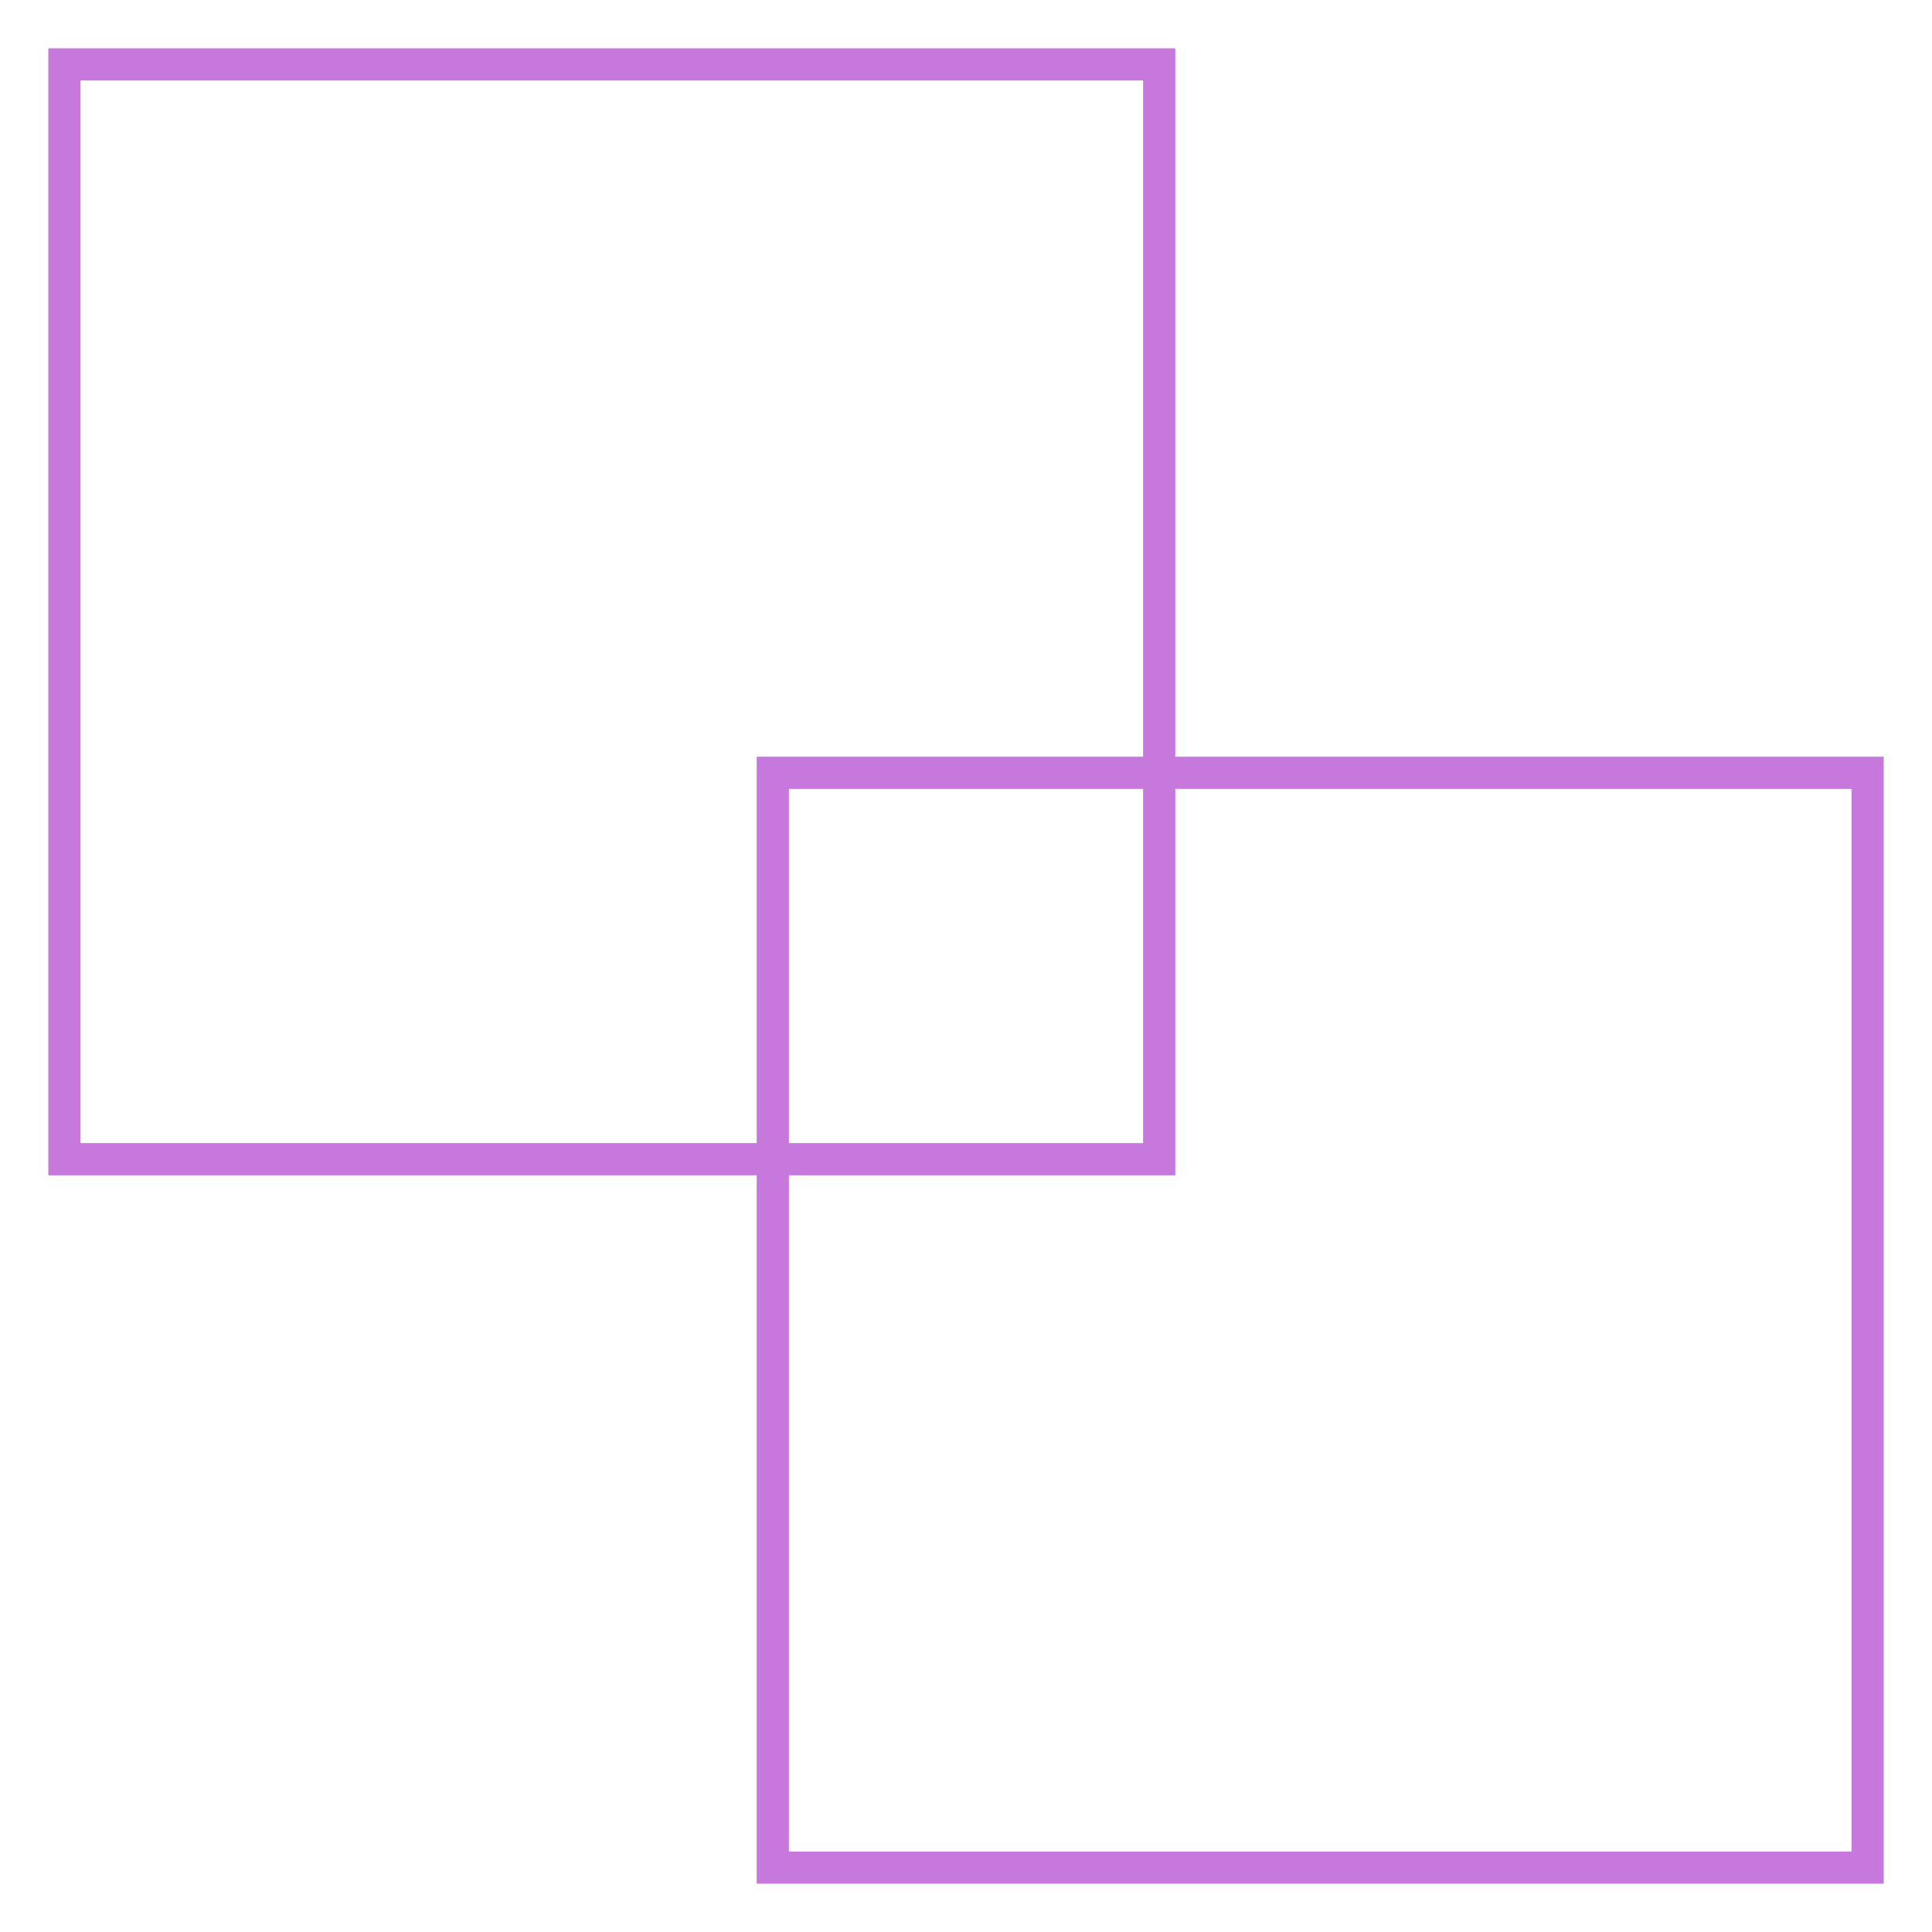
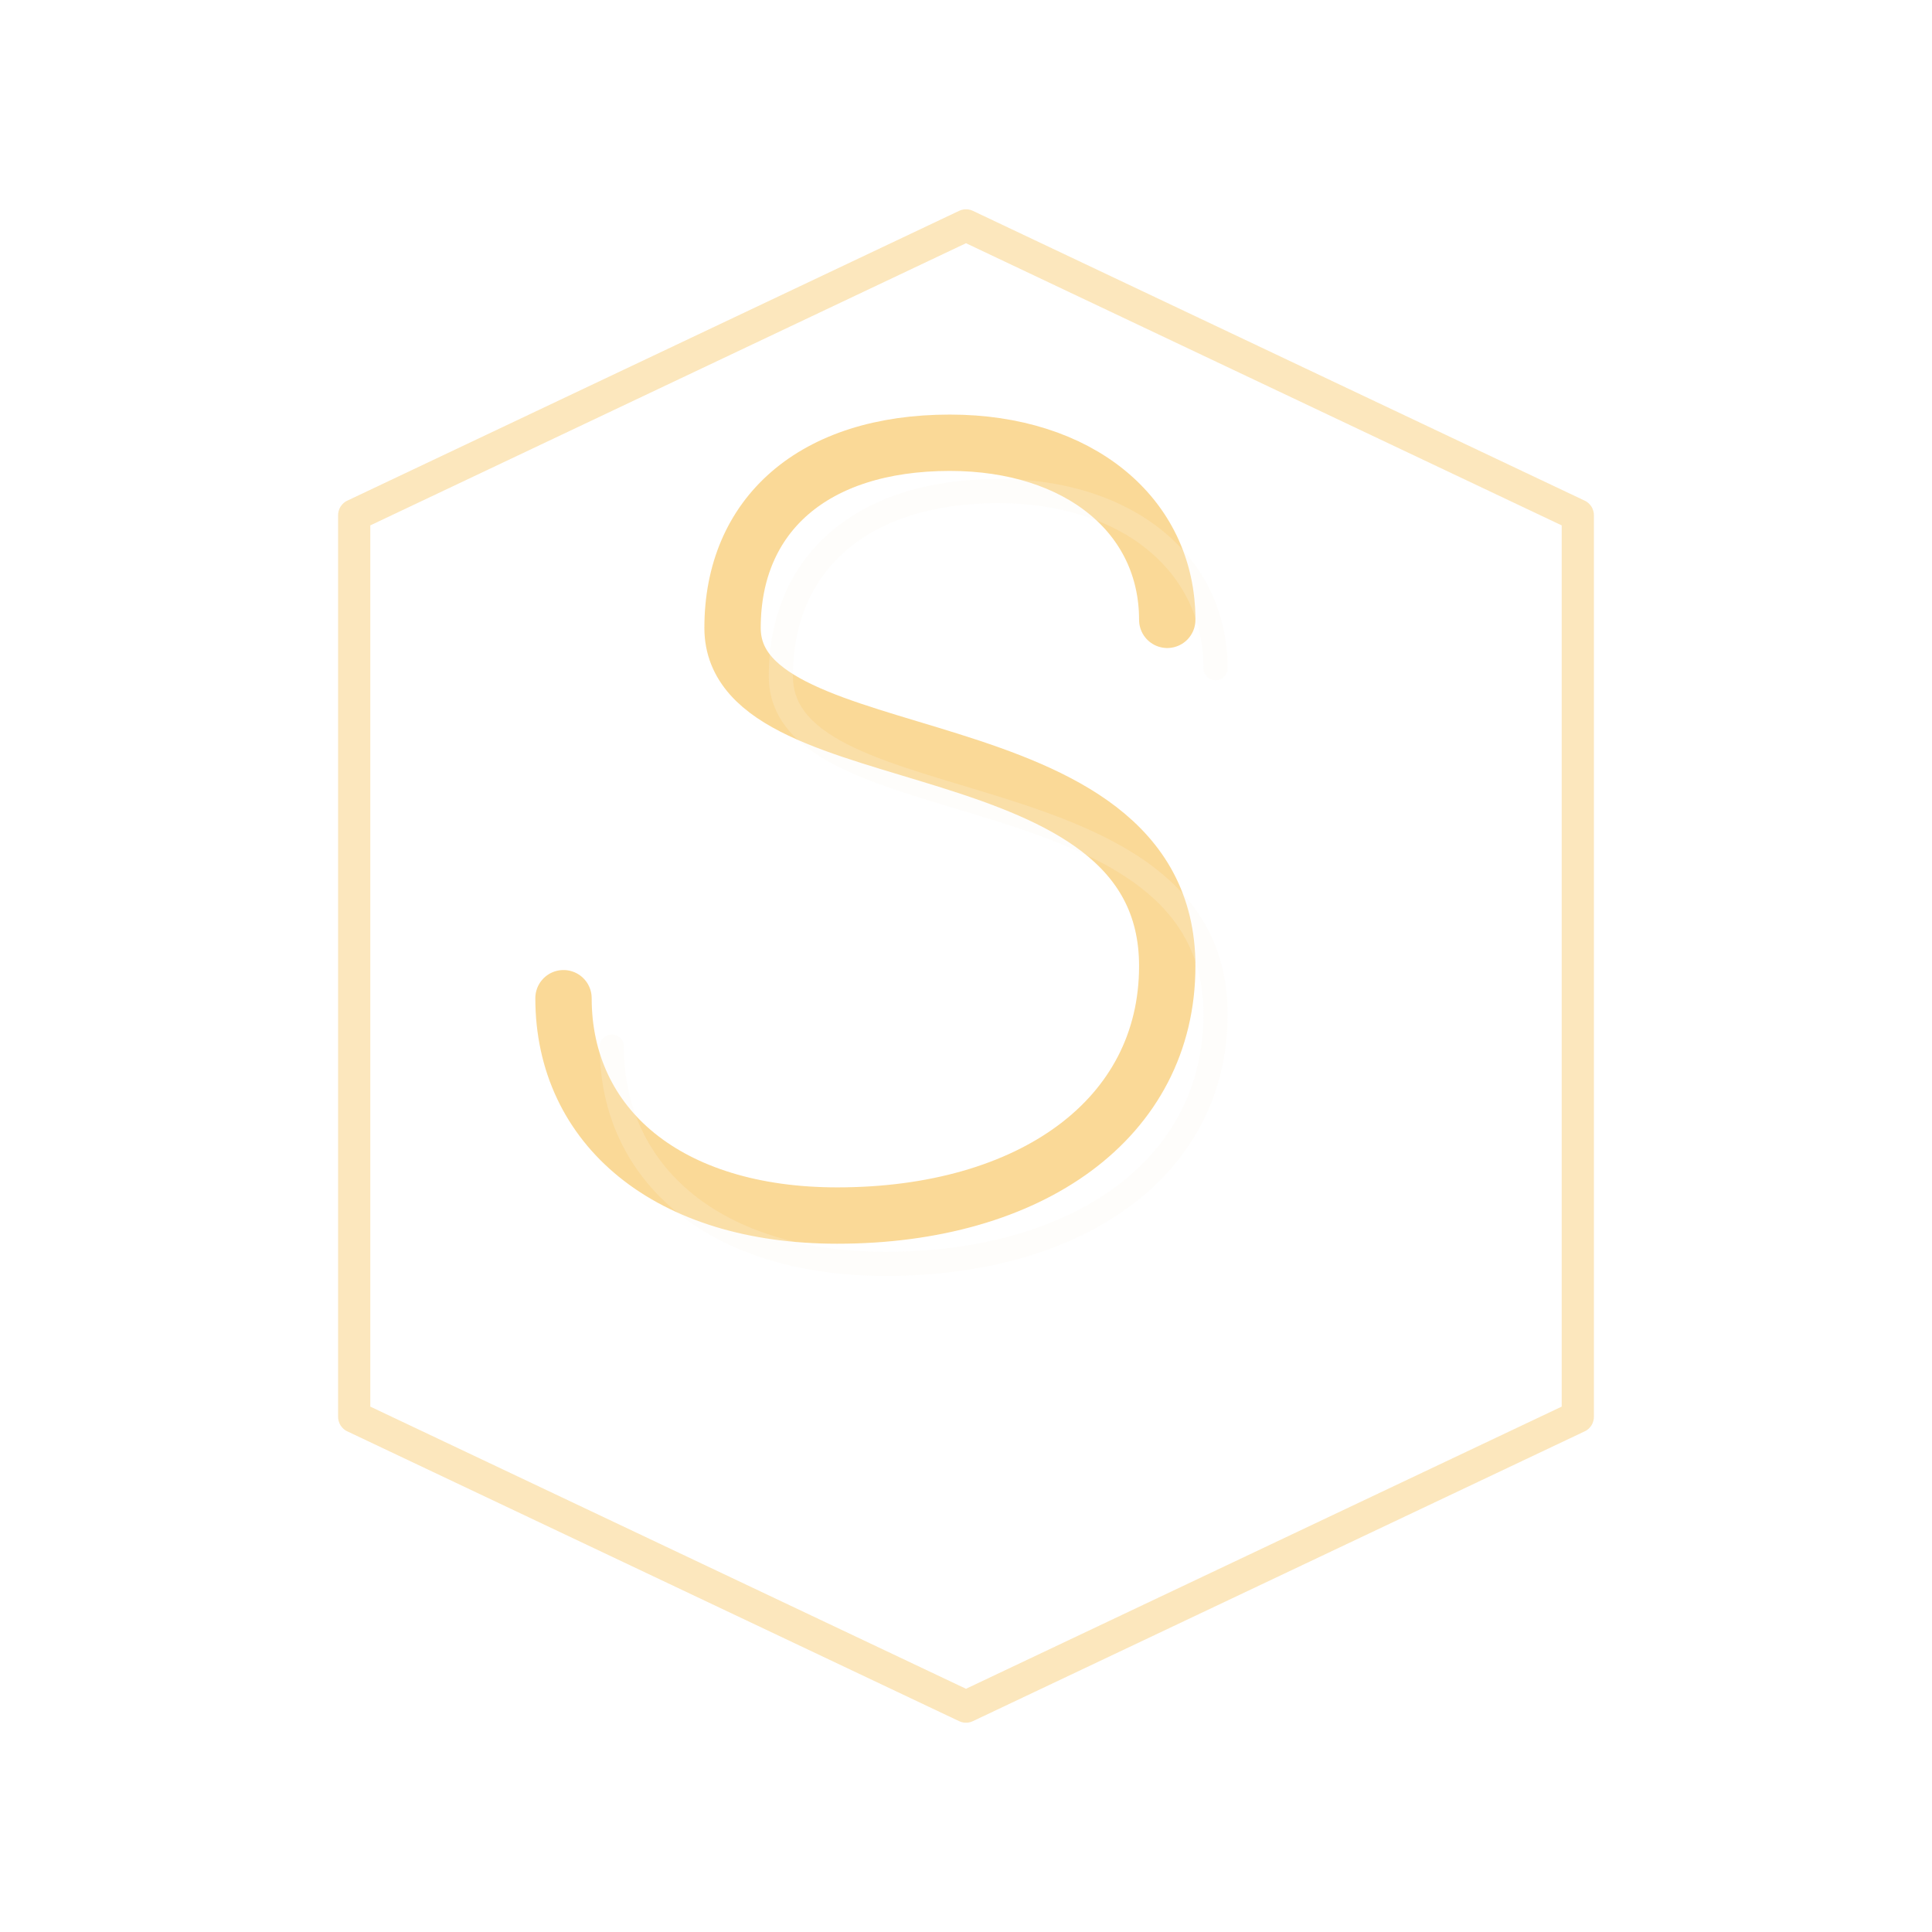
- <svg xmlns="http://www.w3.org/2000/svg" viewBox="0 0 120 120" fill="none">
-   <rect x="4" y="4" width="68" height="68" stroke="#C778DD" stroke-width="2" />
-   <rect x="48" y="48" width="68" height="68" stroke="#C778DD" stroke-width="2" />
+ <svg xmlns="http://www.w3.org/2000/svg" viewBox="0 0 120 120" fill="none" aria-hidden="true">
+   <path d="M60 14 98 32v56L60 106 22 88V32L60 14Z" stroke="#f5b942" stroke-width="2" stroke-linejoin="round" stroke-opacity="0.35" />
+   <path d="M72.5 38.5c0-6.5-5.5-11-13.5-11-8.5 0-13.5 4.5-13.5 11.5 0 9.5 27 5.5 27 21 0 9.5-8.5 15.5-20.5 15.5-10.5 0-17-5.5-17-13.5" stroke="#f5b942" stroke-width="3.5" stroke-linecap="round" stroke-linejoin="round" stroke-opacity="0.55" />
+   <path d="M72.5 38.5c0-6.5-5.5-11-13.5-11-8.5 0-13.5 4.5-13.5 11.5 0 9.5 27 5.5 27 21 0 9.5-8.5 15.5-20.5 15.5-10.5 0-17-5.5-17-13.5" stroke="#faf5ef" stroke-width="1.5" stroke-linecap="round" stroke-linejoin="round" stroke-opacity="0.2" transform="translate(3 3)" />
</svg>
